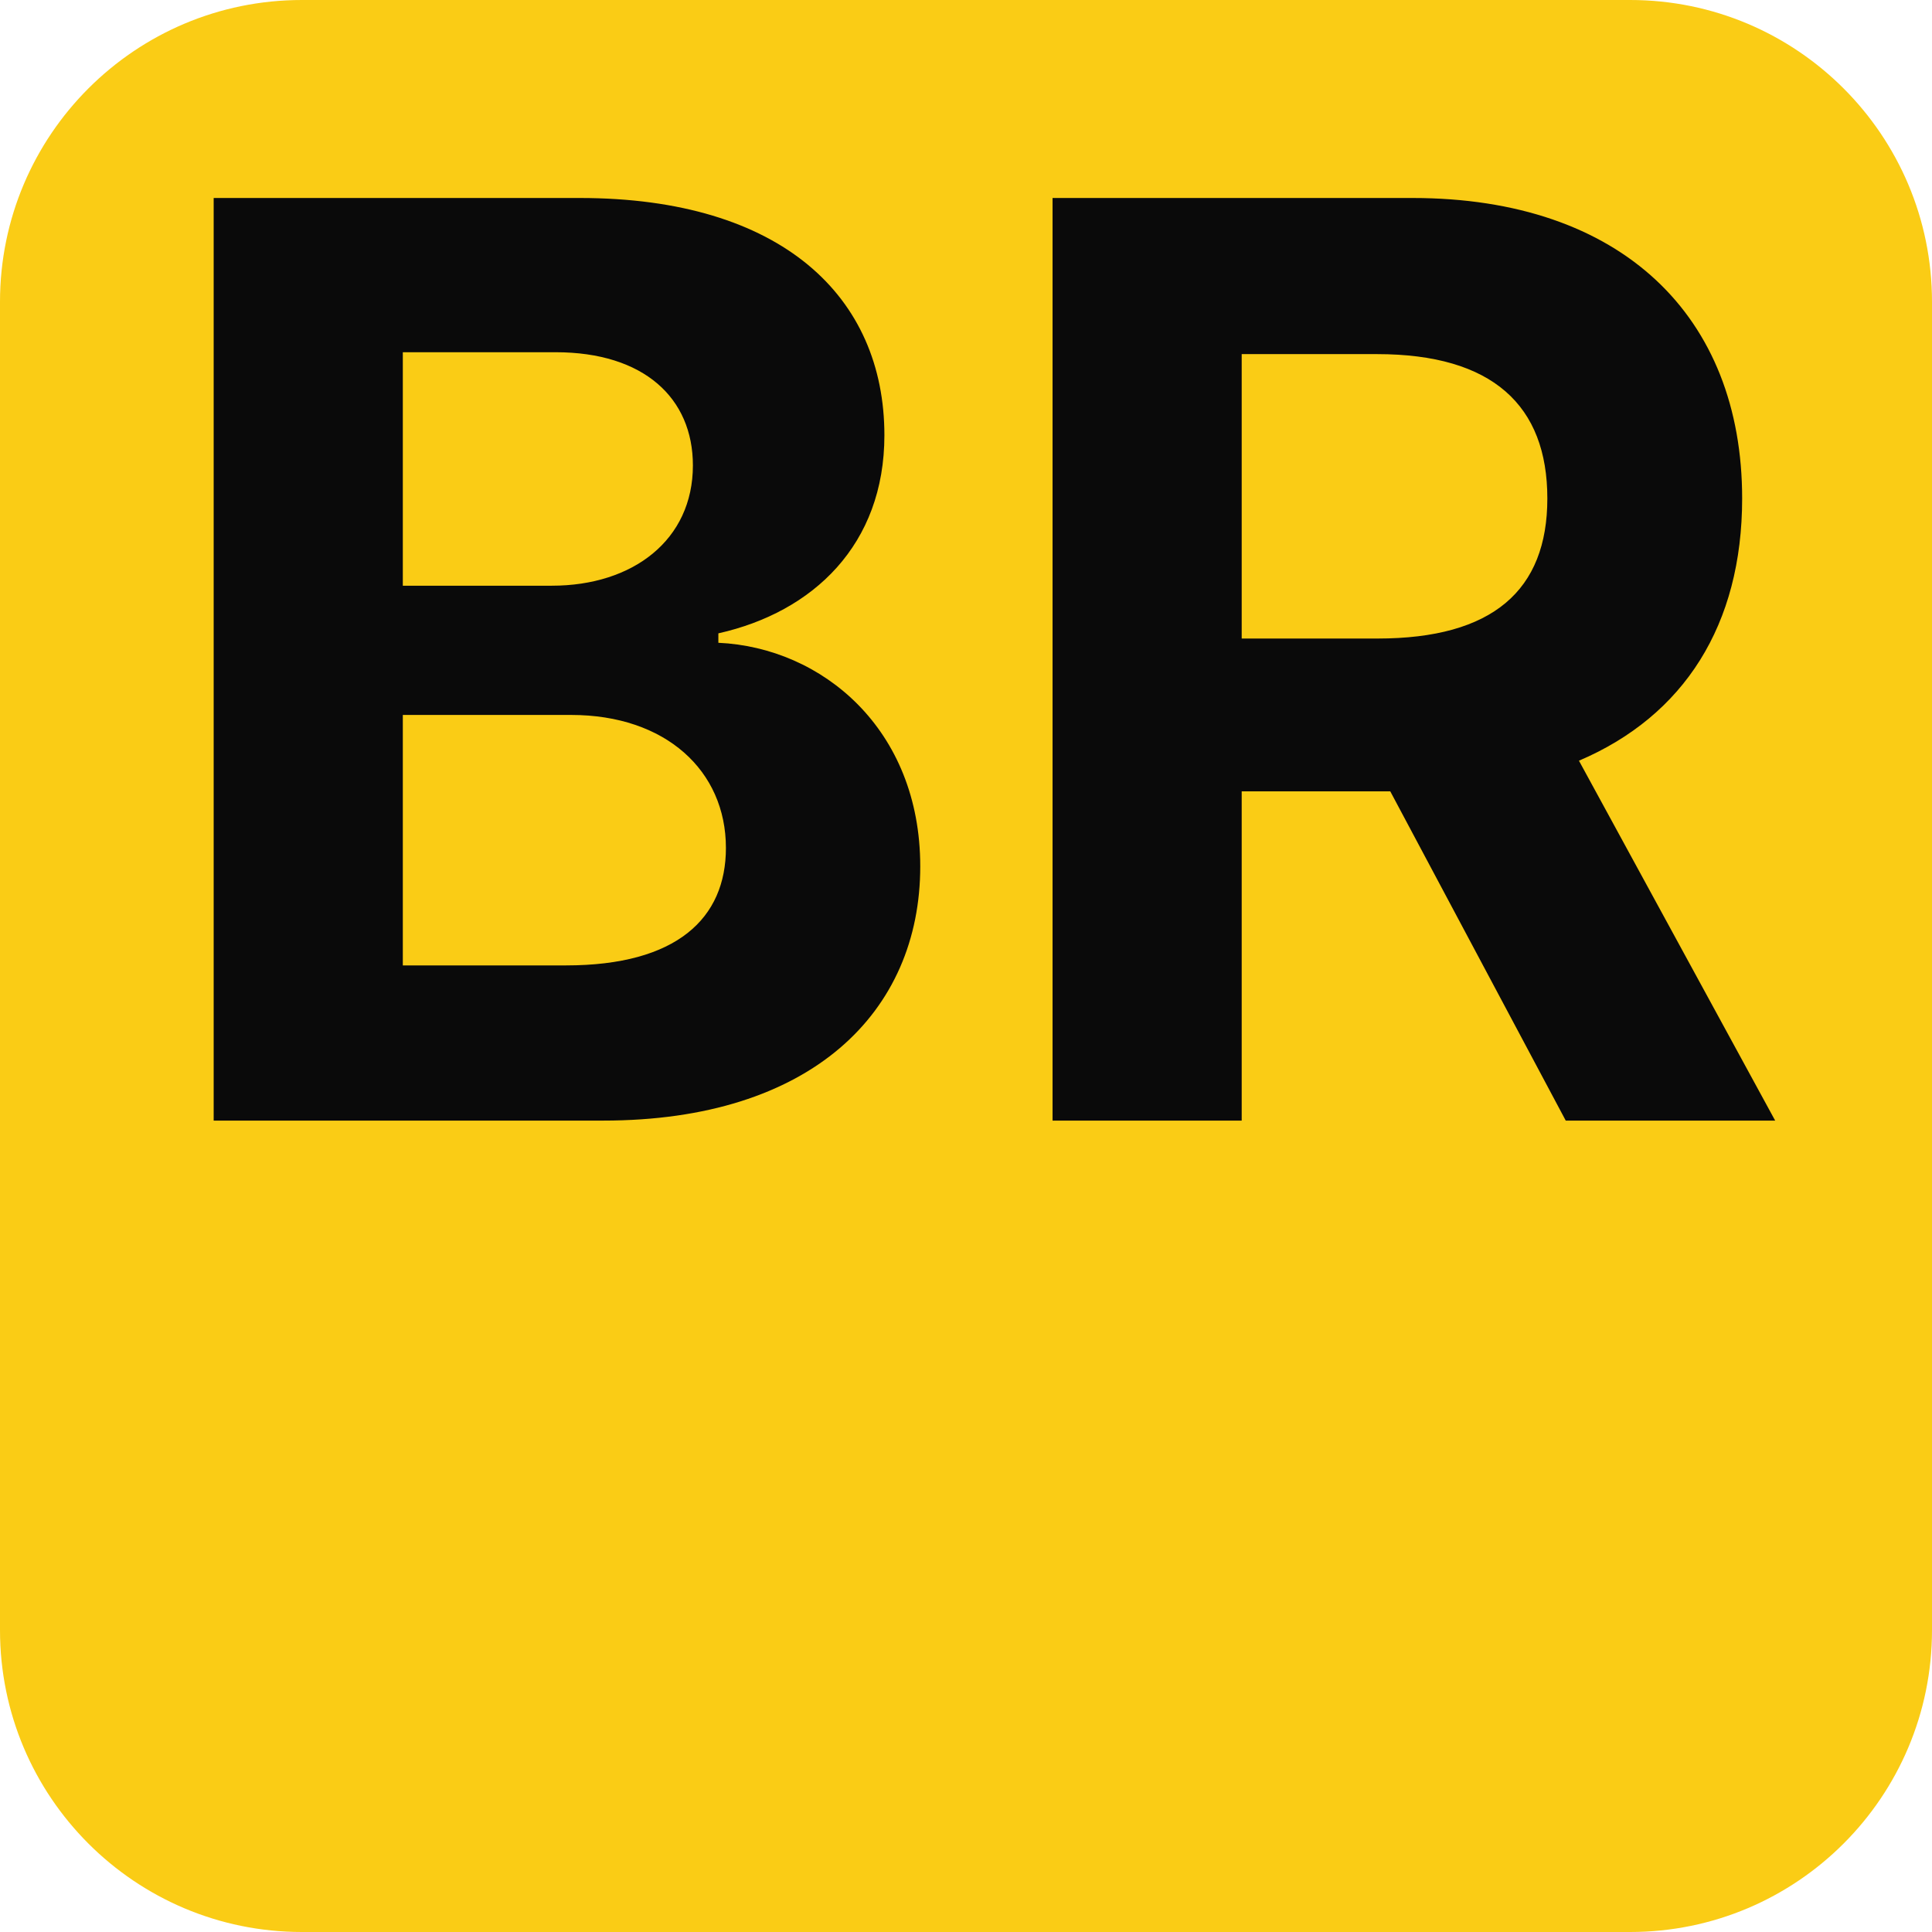
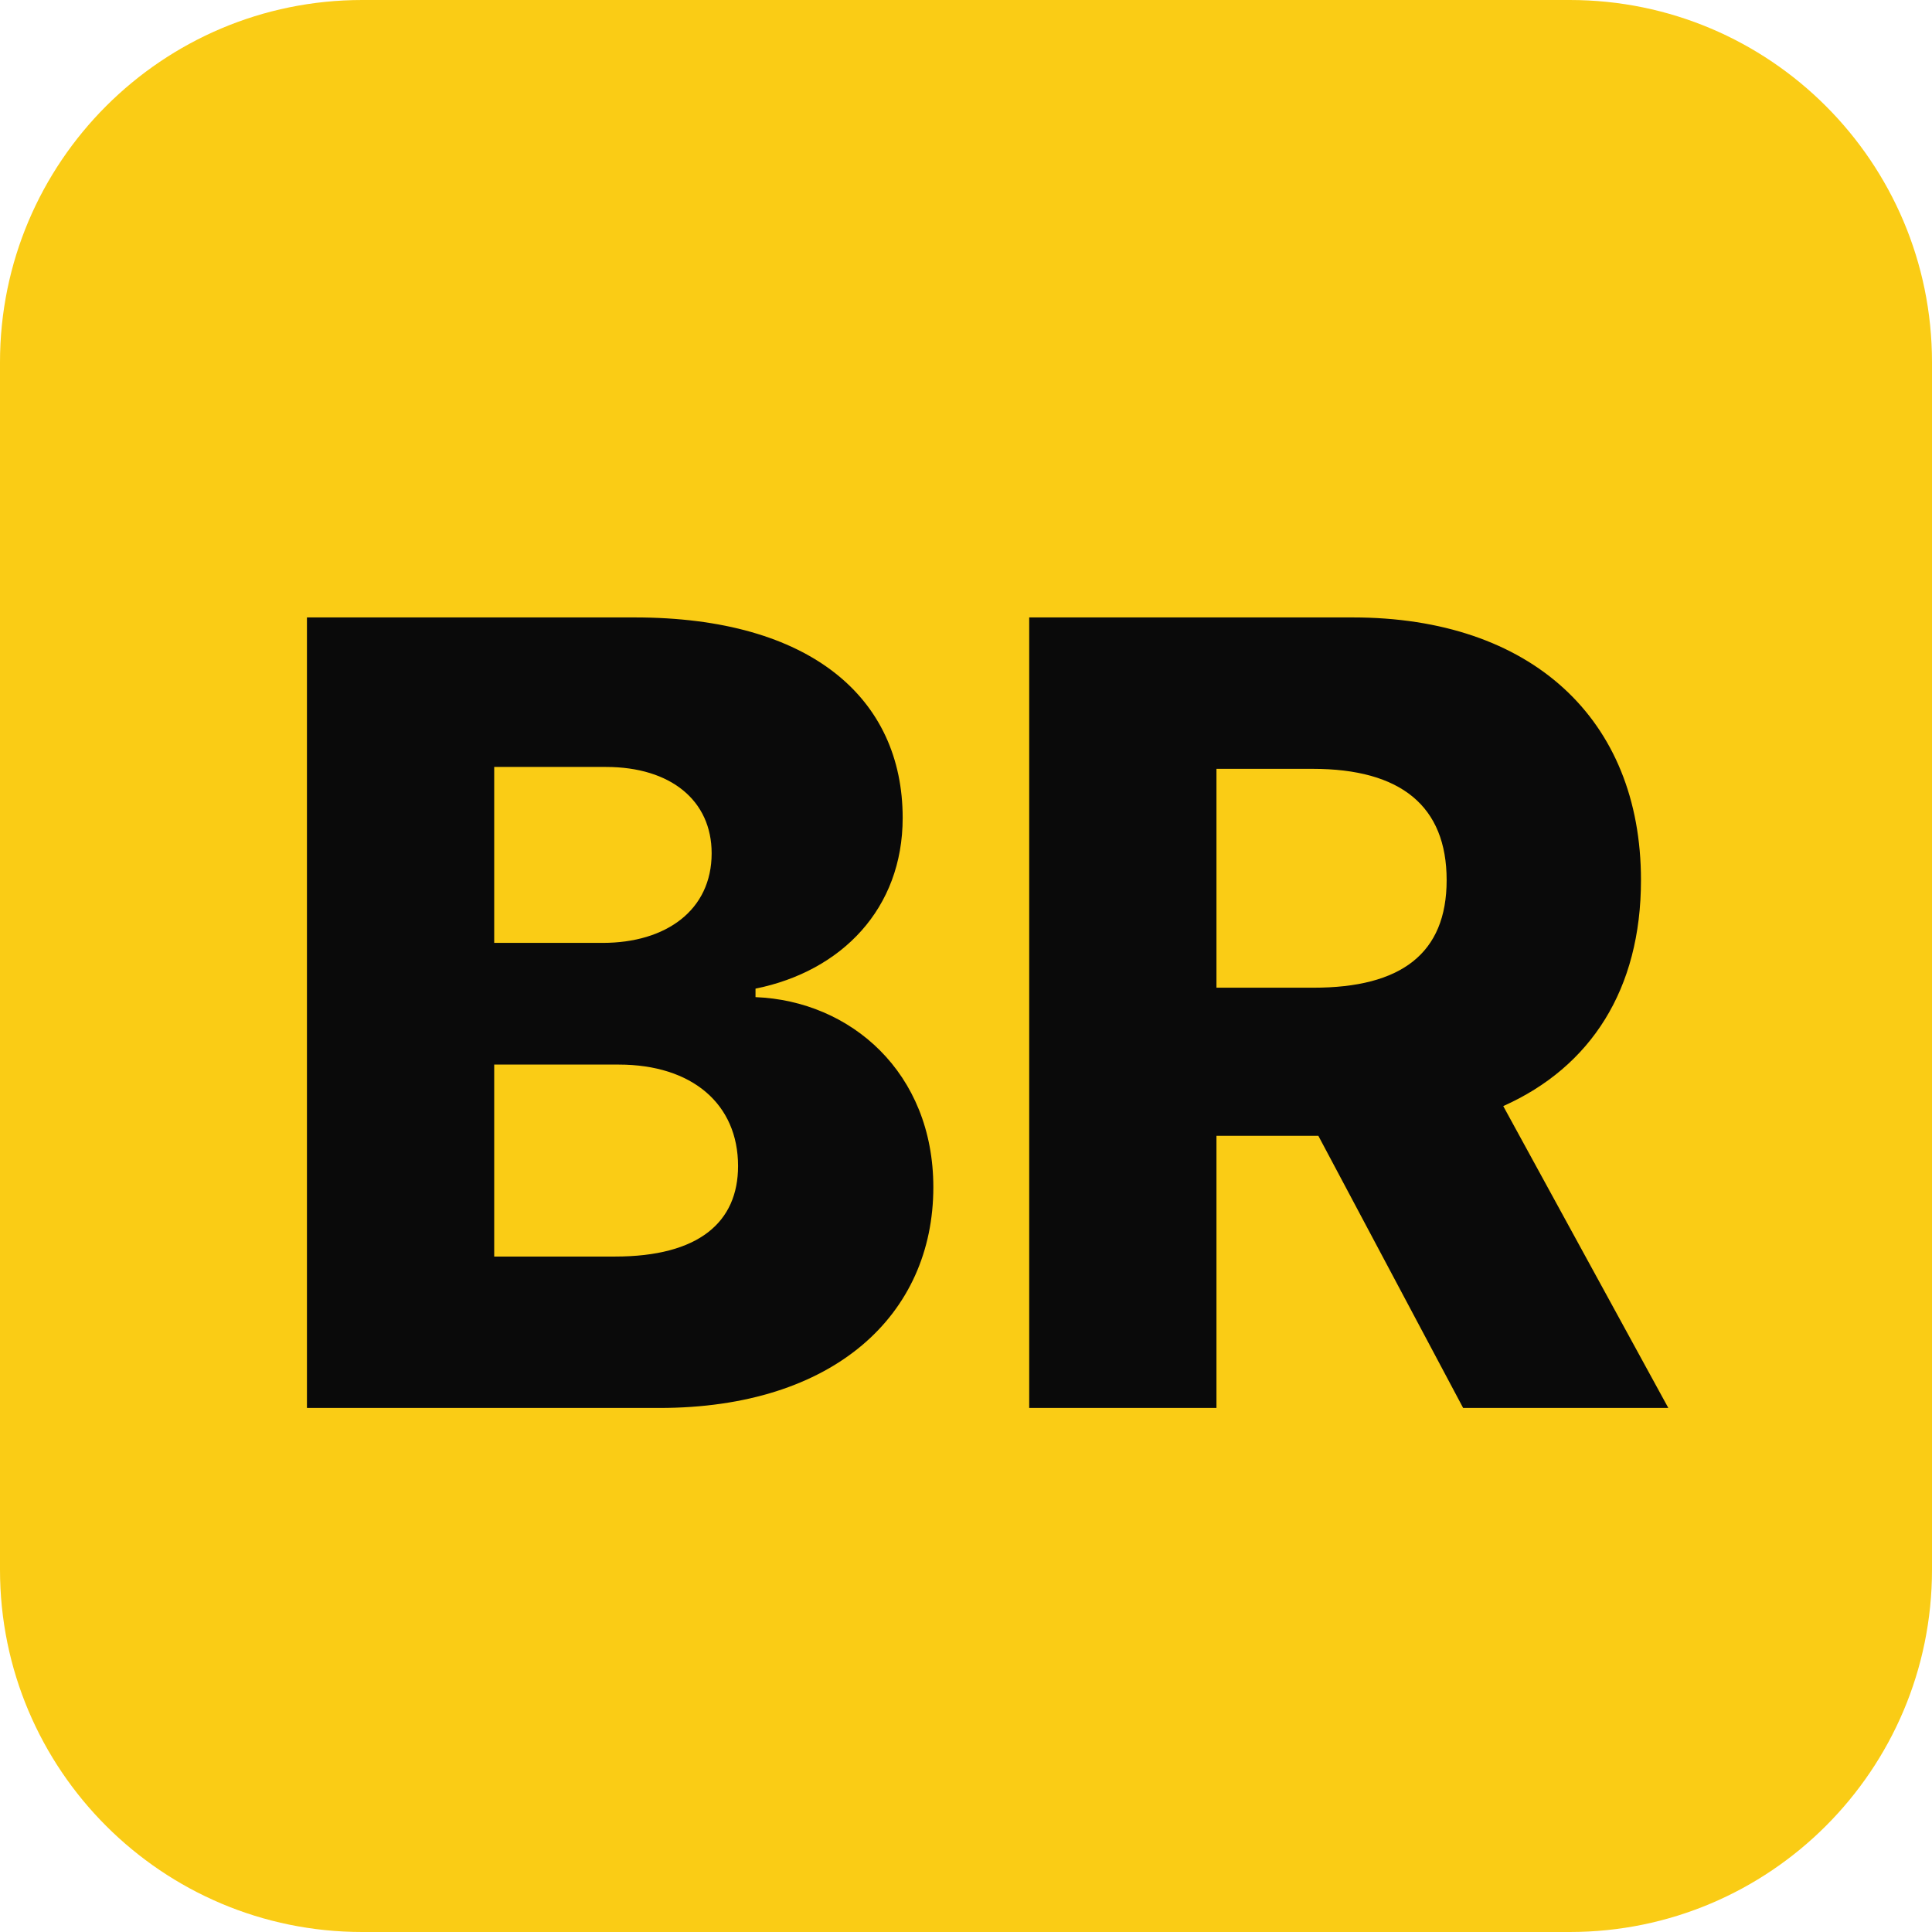
- <svg xmlns="http://www.w3.org/2000/svg" width="64" height="64">
+ <svg xmlns="http://www.w3.org/2000/svg" width="64" height="64" viewBox="0 0 64 64">
  <defs>
    <style>
      .bg{fill:#facc15;}
-       .txt{fill:#0a0a0a;font:bold 42px Inter, Arial, sans-serif;}
+       .txt{fill:#0a0a0a;font:800 36px Inter, Arial, sans-serif;}
    </style>
  </defs>
-   <rect class="bg" x="0" y="0" width="64" height="64" rx="10" ry="10" />
-   <text class="txt" x="50%" y="58%" text-anchor="middle">BR</text>
+   <rect class="bg" x="0" y="0" width="64" height="64" rx="12" ry="12" />
+   <text class="txt" x="32" y="33" text-anchor="middle" dominant-baseline="middle">BR</text>
</svg>
